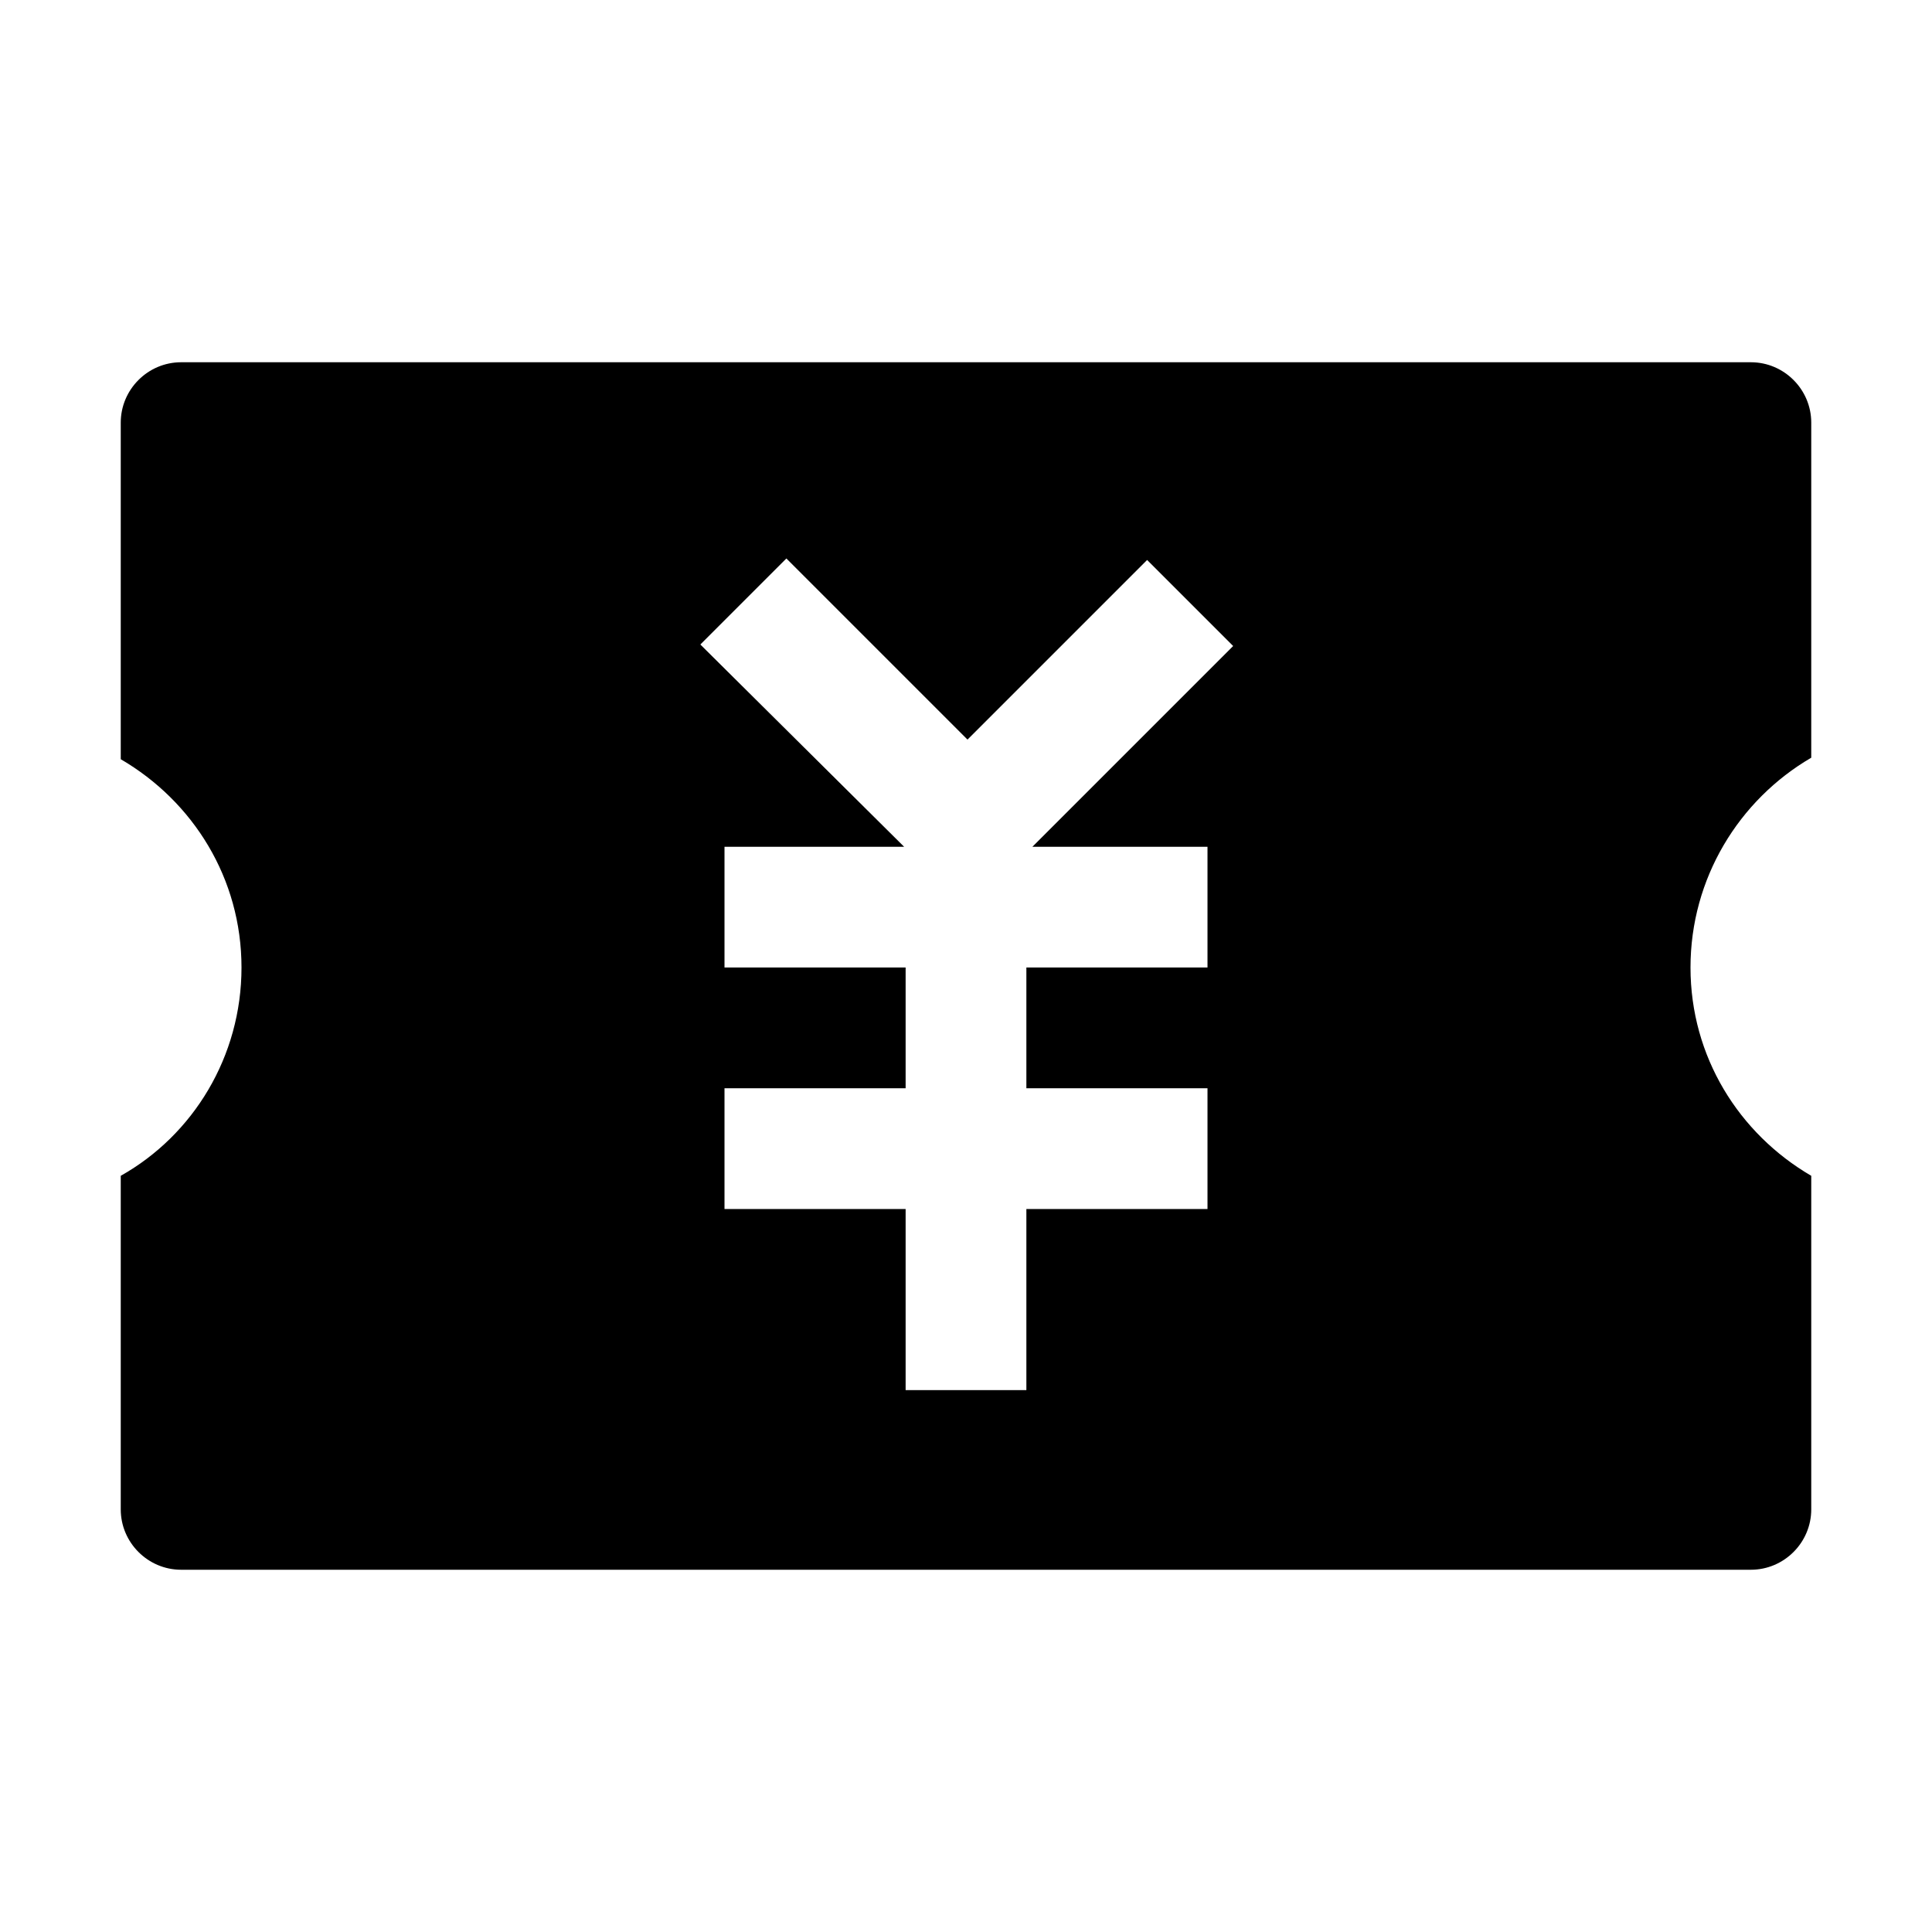
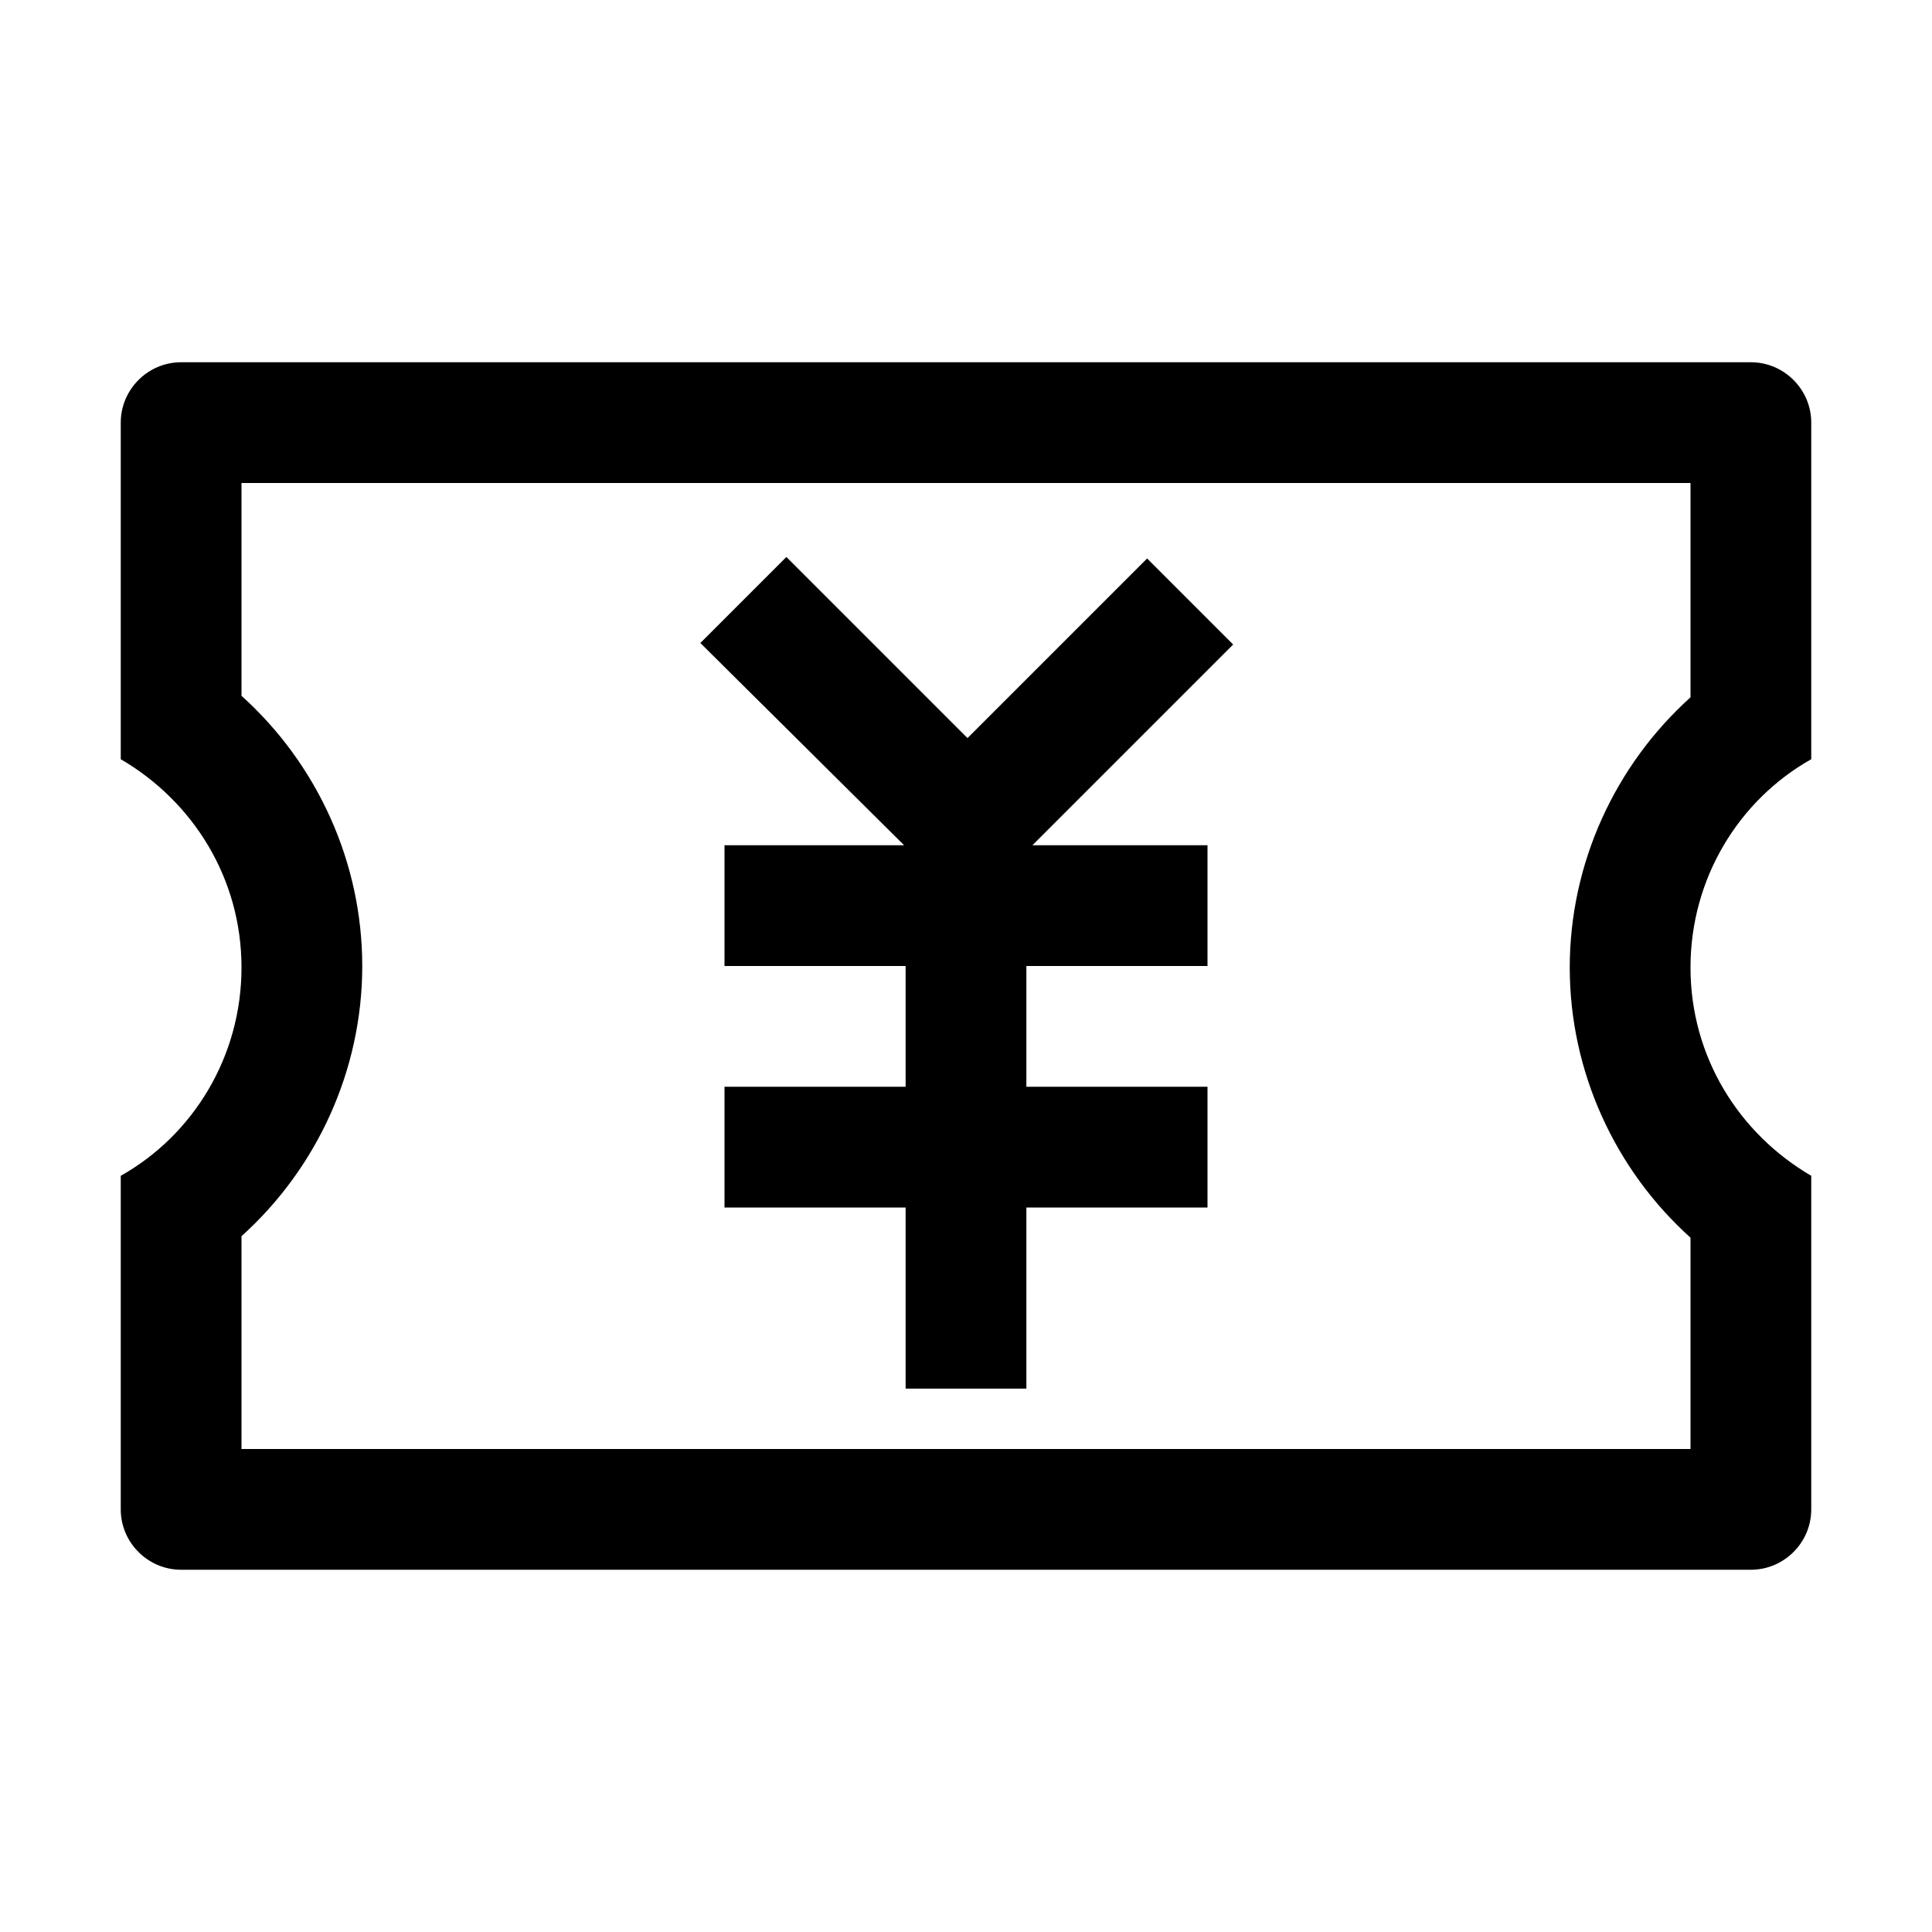
- <svg xmlns="http://www.w3.org/2000/svg" t="1513766733333" class="icon" style="" viewBox="0 0 1024 1024" version="1.1" p-id="3286" width="200" height="200">
+ <svg xmlns="http://www.w3.org/2000/svg" t="1514464863960" class="icon" style="" viewBox="0 0 1024 1024" version="1.1" p-id="3286" width="200" height="200">
  <defs>
    <style type="text/css" />
  </defs>
-   <path d="M960 401.6V224c0-17.6-14.4-32-32-32H96c-17.6 0-32 14.4-32 32v178.4c38.4 22.4 64 63.2 64 110.4s-25.6 88.8-64 110.4V800c0 17.6 14.4 32 32 32h832c17.6 0 32-14.4 32-32V623.2c-38.4-22.4-64-63.2-64-110.4s25.6-88.8 64-111.2z m-320 47.2v64H544v64h96v64H544v96h-64v-96H384v-64h96v-64H384v-64h95.2L371.2 341.6l45.6-45.6 96 96L608 296.8l45.6 45.6-106.4 106.4H640z" p-id="3287" />
+   <path d="M896 256v113.6c-40 36-64 88-64 143.2 0 55.2 24 107.2 64 143.2v112H128V655.2c40-36 64-88 64-143.2 0-55.2-24-107.2-64-143.2V256h768m32-64H96c-17.6 0-32 14.4-32 32v178.4c38.4 22.4 64 63.2 64 110.4s-25.6 88.8-64 110.4V800c0 17.6 14.4 32 32 32h832c17.6 0 32-14.4 32-32V623.2c-38.4-22.4-64-63.2-64-110.4s25.6-88.8 64-110.4V224c0-17.6-14.4-32-32-32zM640 448v64H544v64h96v64H544v96h-64V640H384v-64h96v-64H384v-64h95.2L371.2 340.8l45.6-45.6 96 96L608 296l45.6 45.6L547.2 448H640z" p-id="3287" />
</svg>
